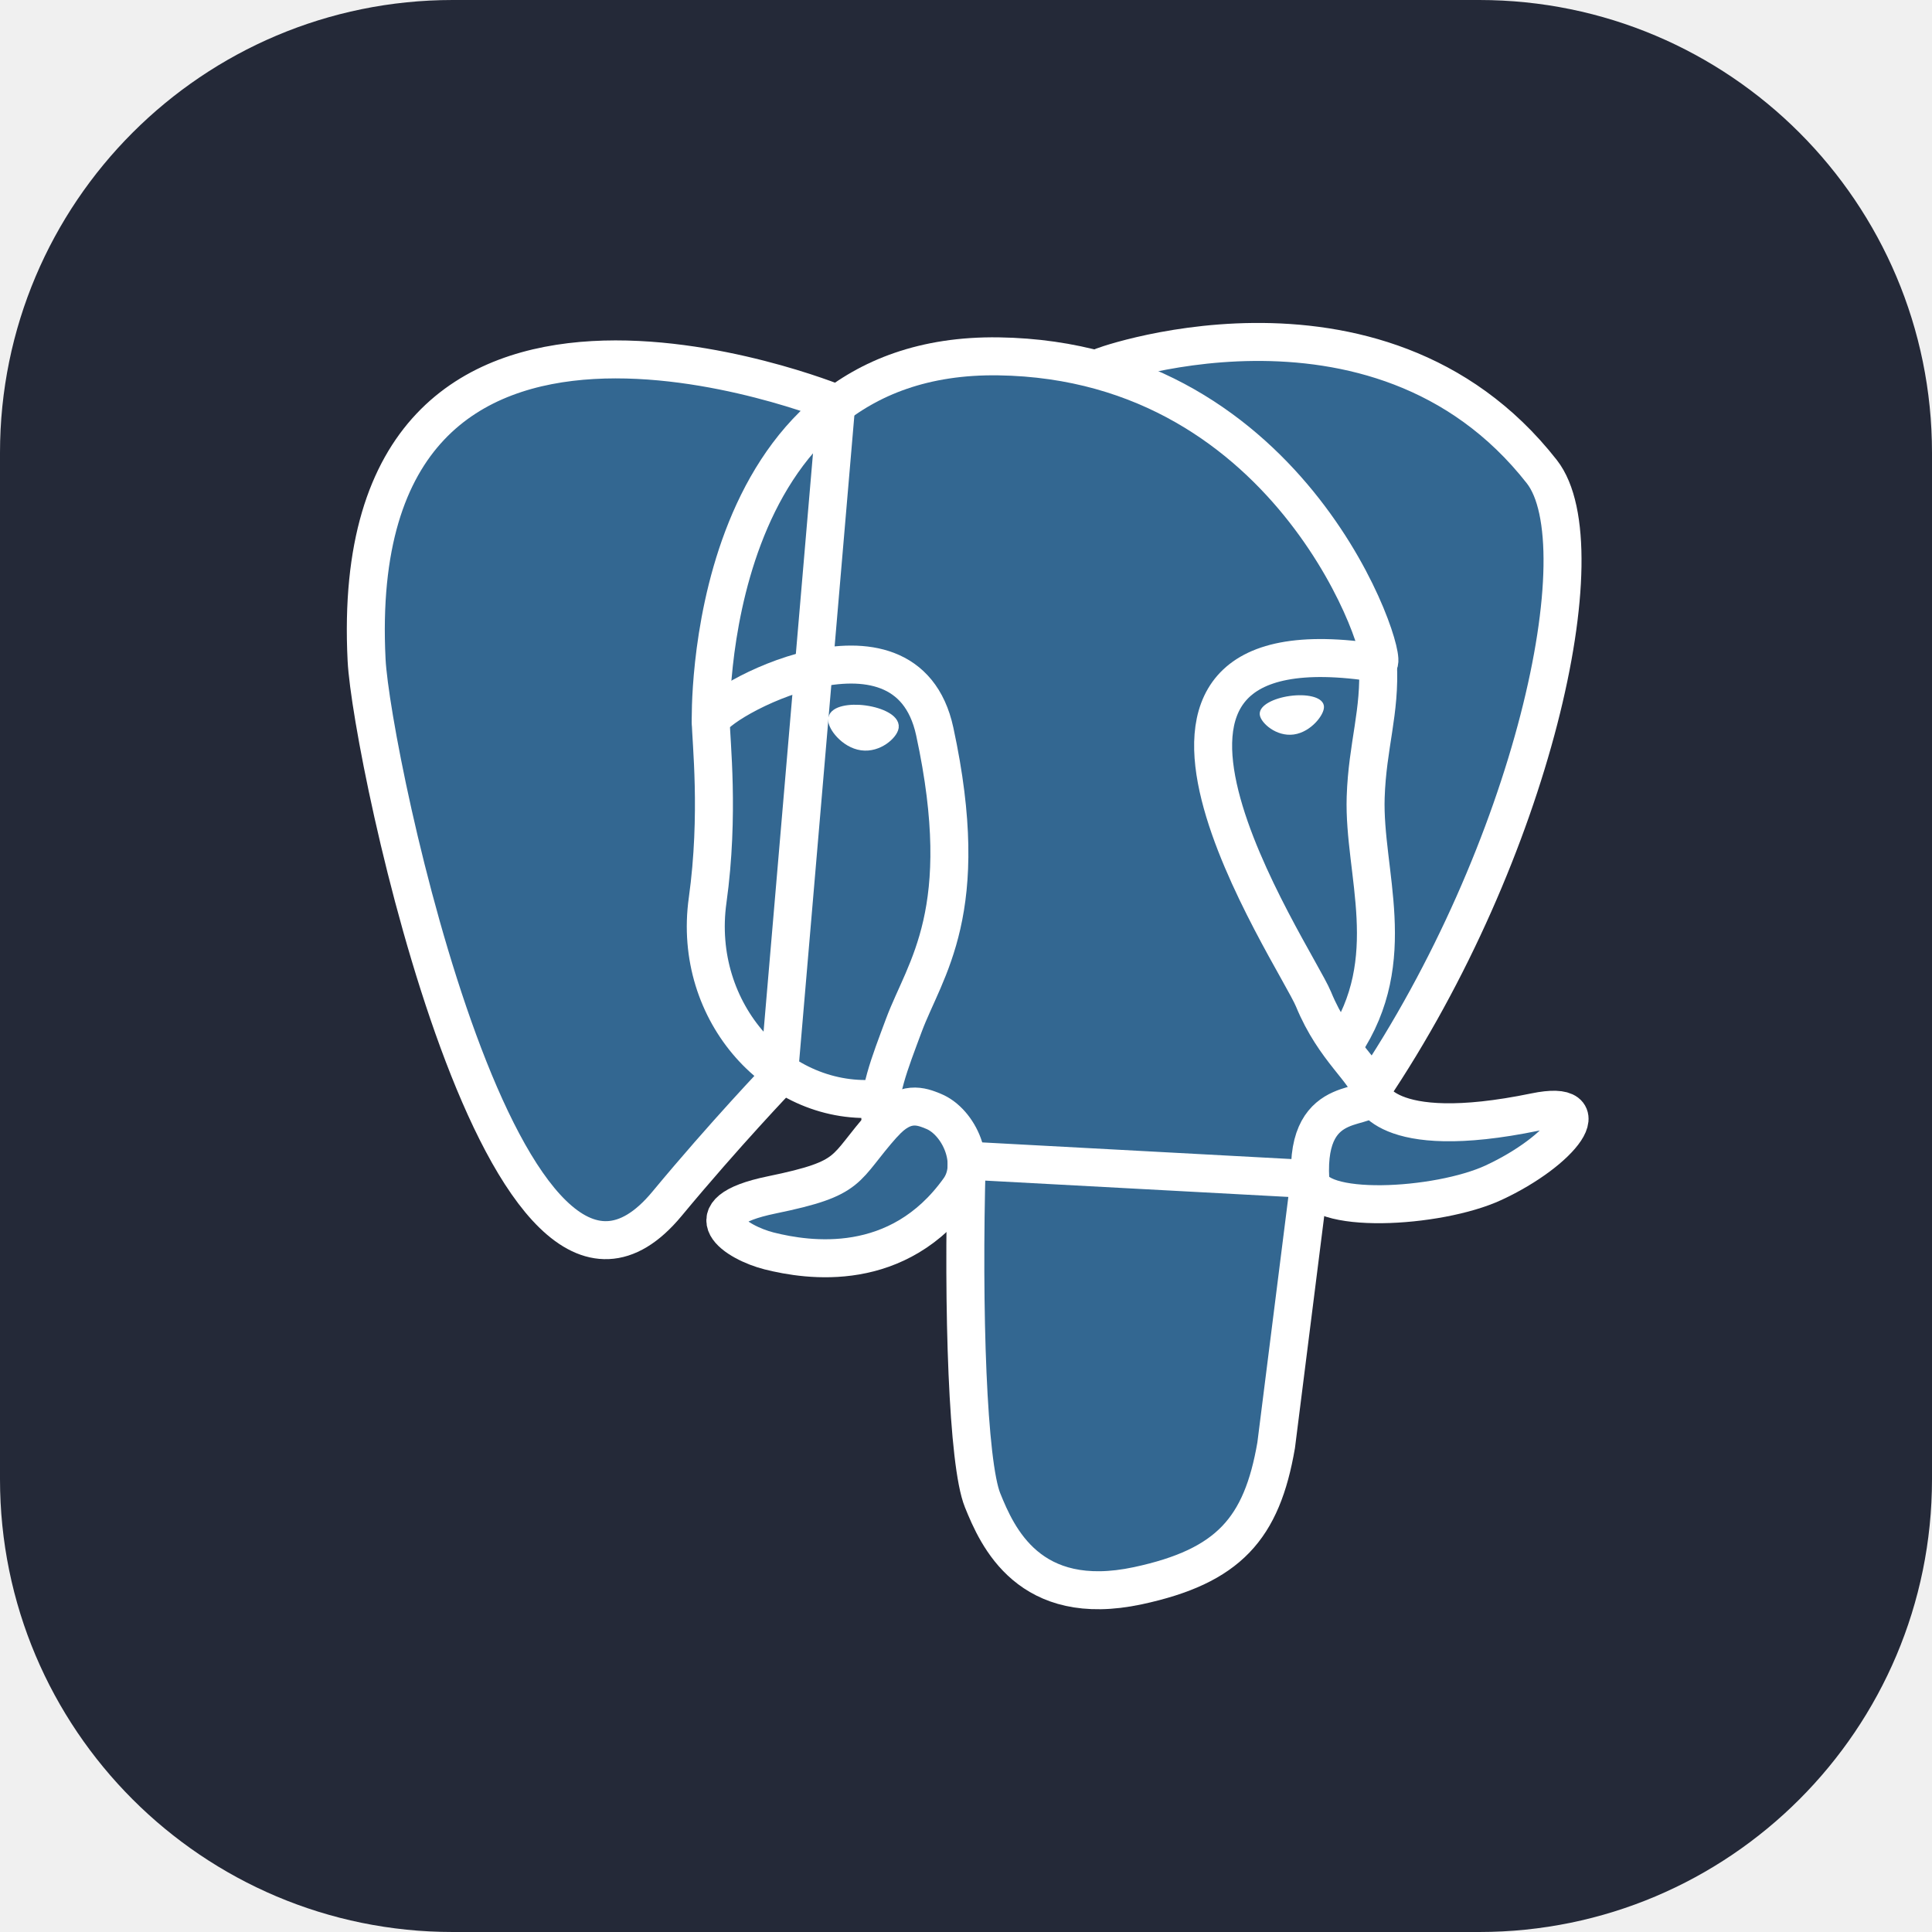
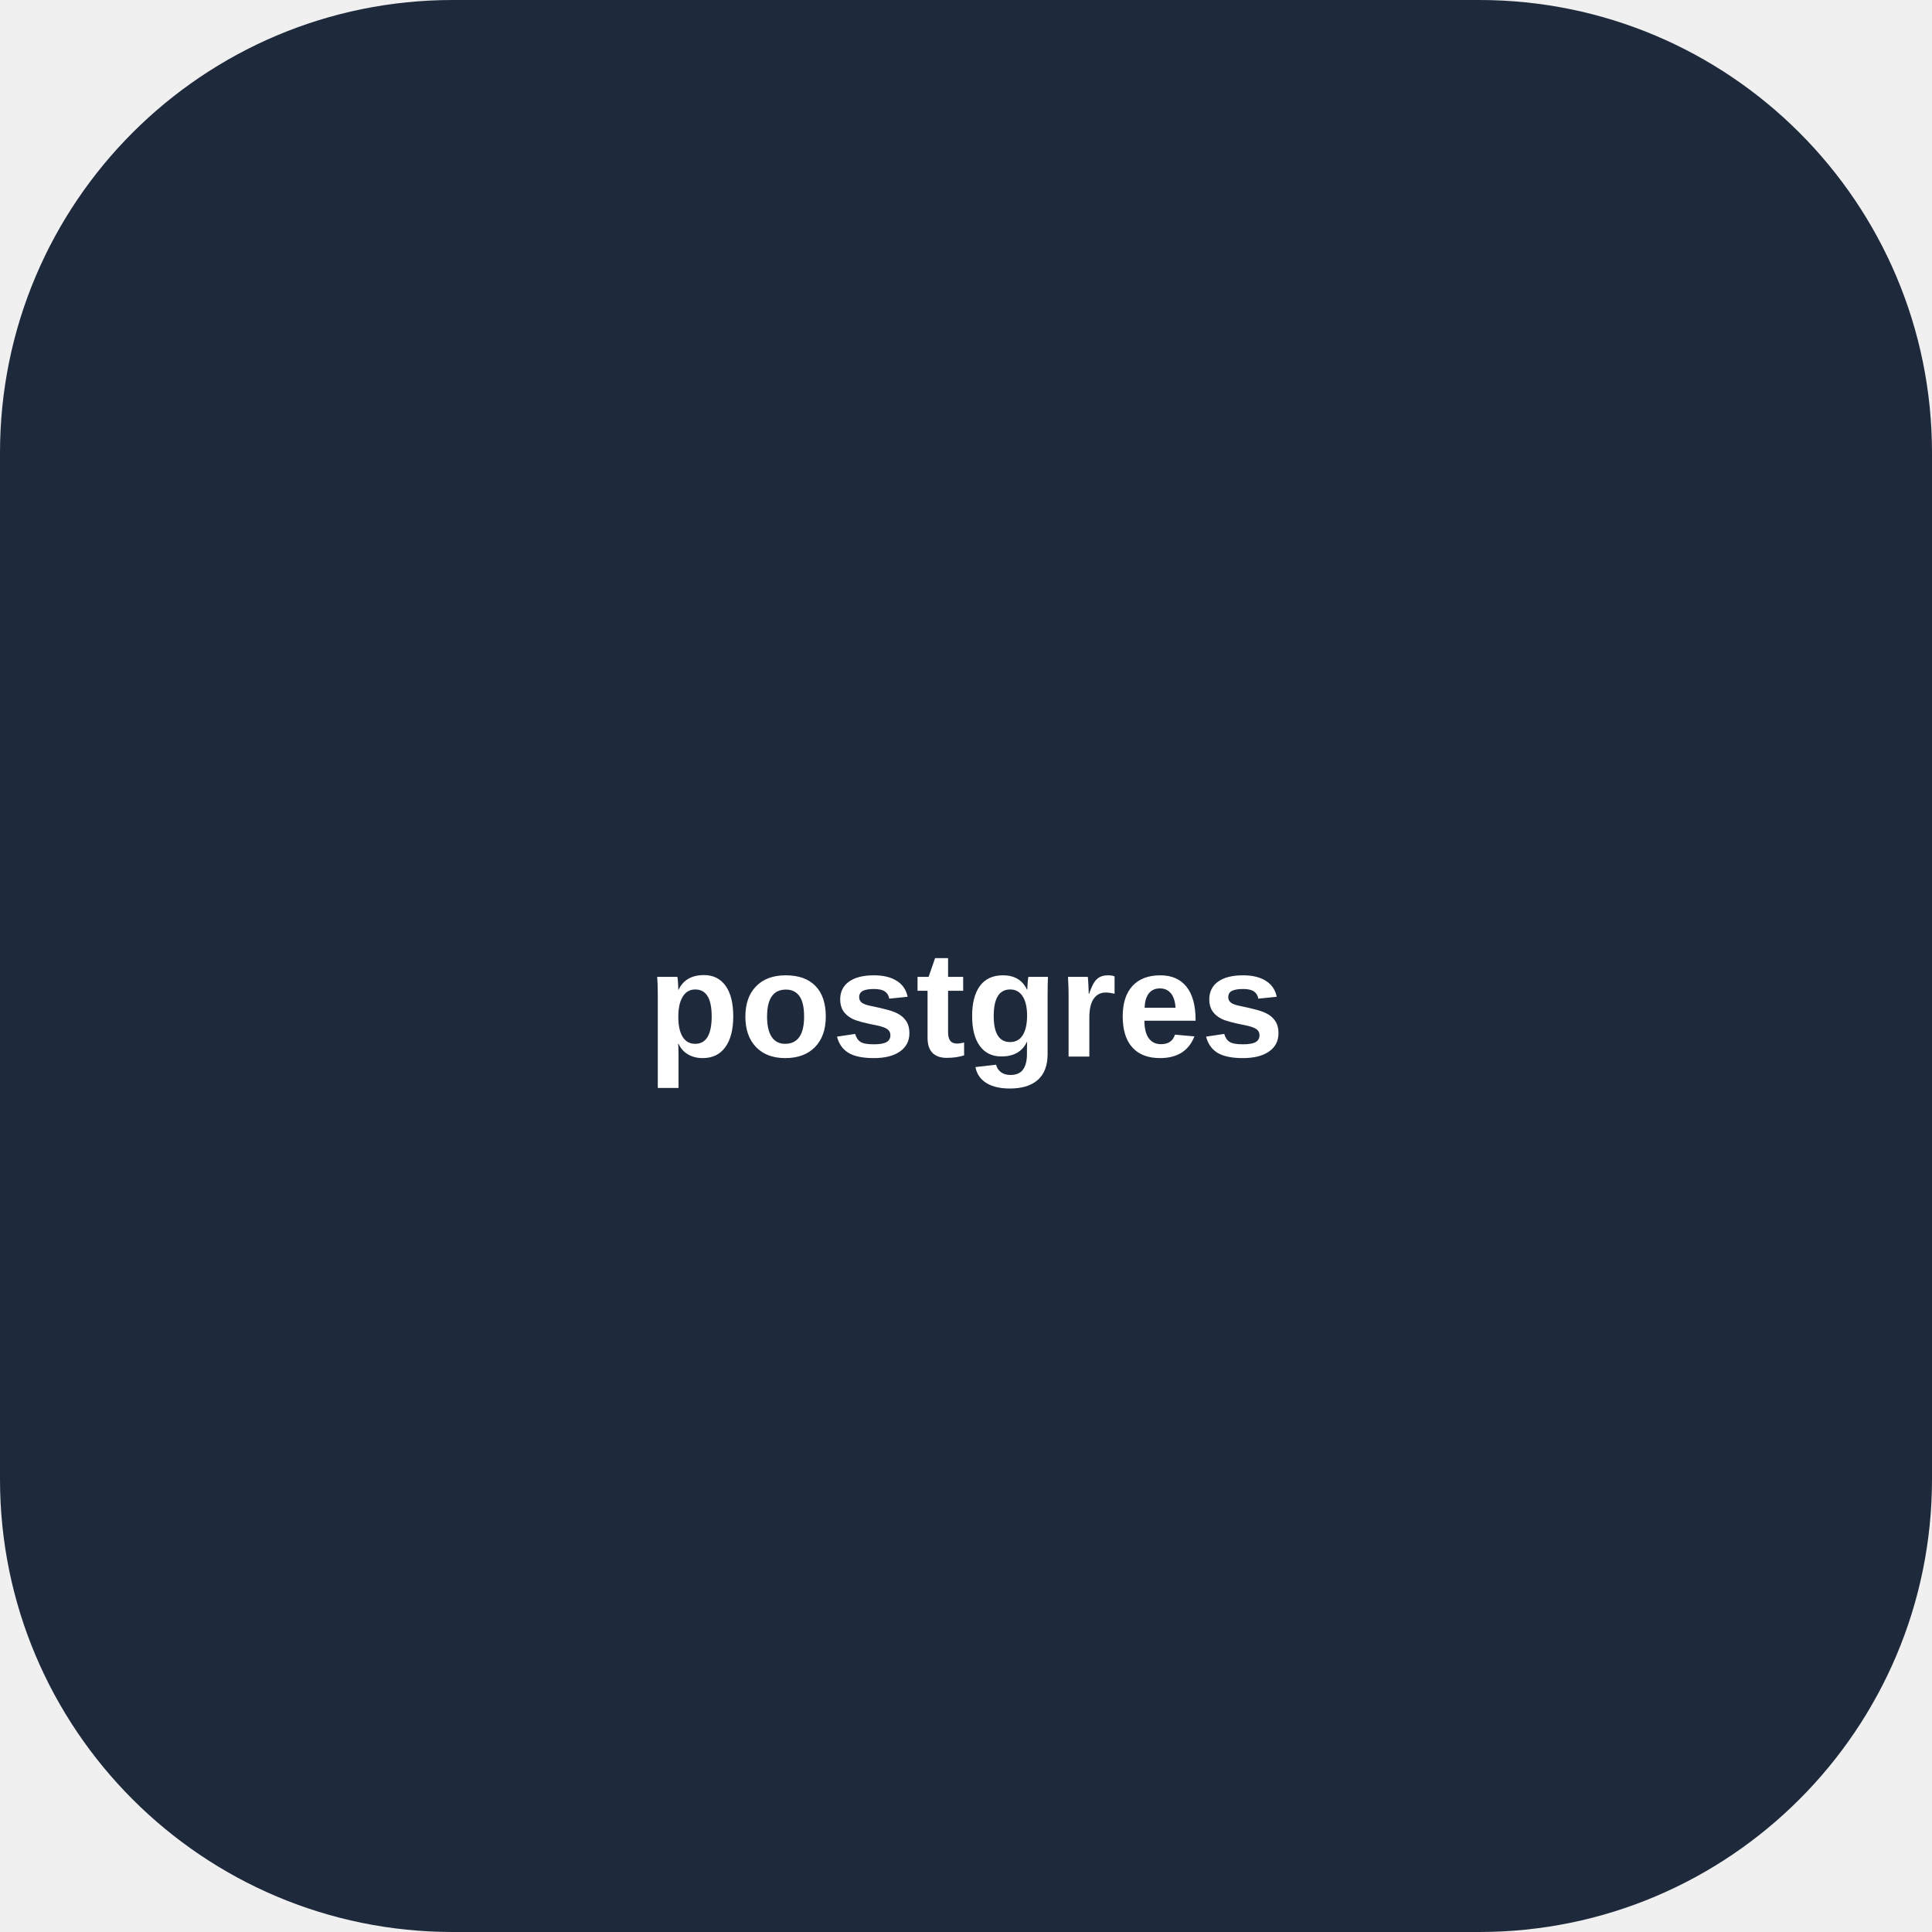
- <svg xmlns="http://www.w3.org/2000/svg" width="48" height="48" viewBox="0 0 256 256" fill="none" version="1.1">
-   <g transform="translate(0, 0)">
-     <svg width="256" height="256" fill="none" viewBox="0 0 256 256">
-       <rect width="256" height="256" fill="#242938" rx="60" />
-       <path fill="#336791" d="M203.48 148.688C183.16 152.878 181.684 145.995 181.684 145.995C203.15 114.143 212.129 73.713 204.38 63.82C183.259 36.82 146.689 49.596 146.077 49.927L145.88 49.962C141.414 49.066 136.873 48.592 132.317 48.548C123.12 48.408 116.145 50.96 110.844 54.975C110.844 54.975 45.608 28.102 48.645 88.774C49.292 101.684 67.138 186.509 88.442 160.845C96.289 151.409 103.812 143.484 103.812 143.484C107.539 145.966 112.018 147.232 116.708 146.775L117.073 146.466C116.966 147.681 117.016 148.905 117.221 150.108C111.737 156.239 113.354 157.315 102.385 159.572C91.29 161.857 97.815 165.928 102.062 166.997C107.223 168.291 119.162 170.119 127.234 158.827L126.91 160.113C129.062 161.836 130.566 171.314 130.313 179.906C130.06 188.499 129.891 194.391 131.579 199.003C133.266 203.616 134.954 213.98 149.368 210.956C161.413 208.376 167.649 201.675 168.528 190.524C169.147 182.592 170.539 183.759 170.638 176.672L171.763 173.311C173.049 162.553 171.973 159.087 179.391 160.704L181.198 160.866C186.662 161.112 193.813 159.987 198.003 158.039C207.038 153.849 212.396 146.845 203.487 148.688H203.48Z" />
-       <path stroke="#fff" stroke-linecap="round" stroke-linejoin="round" stroke-width="5.034" d="M146.07 48.596C143.82 49.299 182.38 34.498 204.303 62.504C212.038 72.397 203.073 112.827 181.606 144.678M128.098 153.784C127.536 173.795 128.239 193.946 130.194 198.784C132.148 203.621 136.346 213.198 150.767 210.118C162.812 207.538 167.199 202.538 169.098 191.506L173.548 156.231L128.098 153.784ZM110.816 53.469C110.816 53.469 45.538 26.778 48.575 87.451C49.222 100.36 67.067 185.185 88.372 159.521C96.148 150.148 103.18 142.815 103.18 142.815L110.816 53.469Z" />
-       <path stroke="#fff" stroke-linecap="round" stroke-linejoin="bevel" stroke-width="5.034" d="M181.613 144.664C181.613 144.664 183.02 151.555 203.41 147.35C212.319 145.508 206.954 152.511 197.926 156.702C190.515 160.147 173.893 161.026 173.619 156.28C172.916 144.01 182.366 147.737 181.684 144.664C181.065 141.894 176.832 139.18 174.048 132.402C171.608 126.495 140.579 81.144 182.654 87.873C184.201 87.556 171.685 47.795 132.31 47.218C92.935 46.642 94.18 95.628 94.18 95.628" />
-       <path stroke="#fff" stroke-linejoin="round" stroke-width="5.034" d="M117.08 148.869C111.596 155 113.213 156.076 102.245 158.333C91.149 160.618 97.674 164.689 101.921 165.758C107.082 167.052 119.021 168.88 127.093 157.58C129.554 154.135 127.079 148.651 123.704 147.259C122.073 146.584 119.893 145.74 117.095 148.876L117.08 148.869Z" />
-       <path stroke="#fff" stroke-linecap="round" stroke-linejoin="round" stroke-width="5.034" d="M116.722 148.763C116.159 145.156 117.903 140.874 119.766 135.854C122.565 128.331 129.02 120.807 123.859 96.922C120.013 79.133 94.187 93.216 94.187 95.628C94.187 98.04 95.354 107.863 93.765 119.288C91.677 134.209 103.257 146.823 116.588 145.536" />
-       <path fill="#fff" stroke="#fff" stroke-width="1.68" d="M110.577 95.269C110.457 96.092 112.088 98.293 114.205 98.588C116.321 98.884 118.128 97.168 118.248 96.338C118.367 95.509 116.736 94.609 114.62 94.313C112.503 94.018 110.682 94.454 110.577 95.269V95.269Z" />
-       <path fill="#fff" stroke="#fff" stroke-width=".837" d="M175.011 93.589C175.123 94.412 173.499 96.612 171.383 96.908C169.266 97.203 167.445 95.487 167.34 94.658C167.234 93.828 168.852 92.928 170.968 92.633C173.084 92.338 174.905 92.773 175.011 93.589Z" />
-       <path stroke="#fff" stroke-linecap="round" stroke-linejoin="round" stroke-width="5.034" d="M182.577 87.887C182.928 94.356 181.184 98.75 180.959 105.634C180.636 115.632 185.727 127.079 178.055 138.54" />
-     </svg>
-   </g>
+ <svg xmlns="http://www.w3.org/2000/svg" width="48" height="48" viewBox="0 0 256 256" fill="none">
+   <rect width="256" height="256" fill="#1e293b" rx="60" />
+   <text x="128" y="140" text-anchor="middle" fill="#ffffff" font-family="Arial" font-size="20" font-weight="bold">postgres</text>
</svg>
